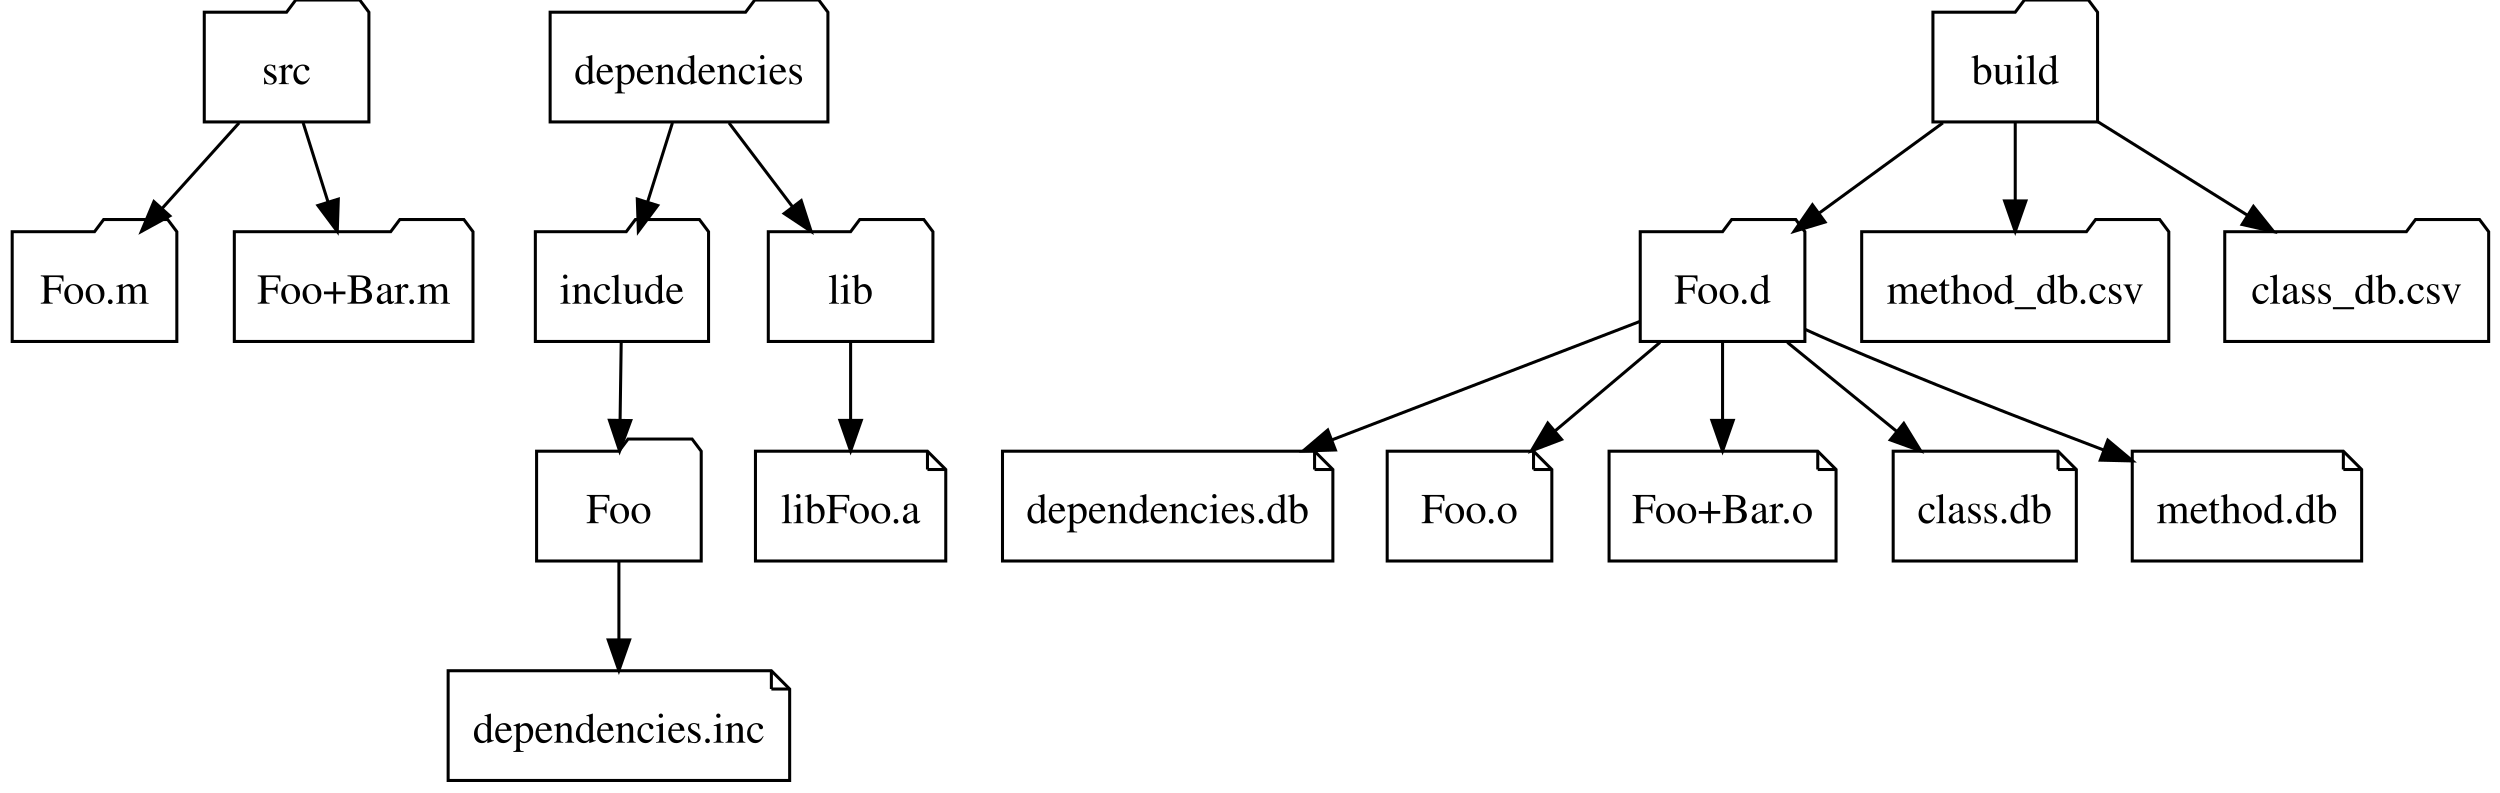
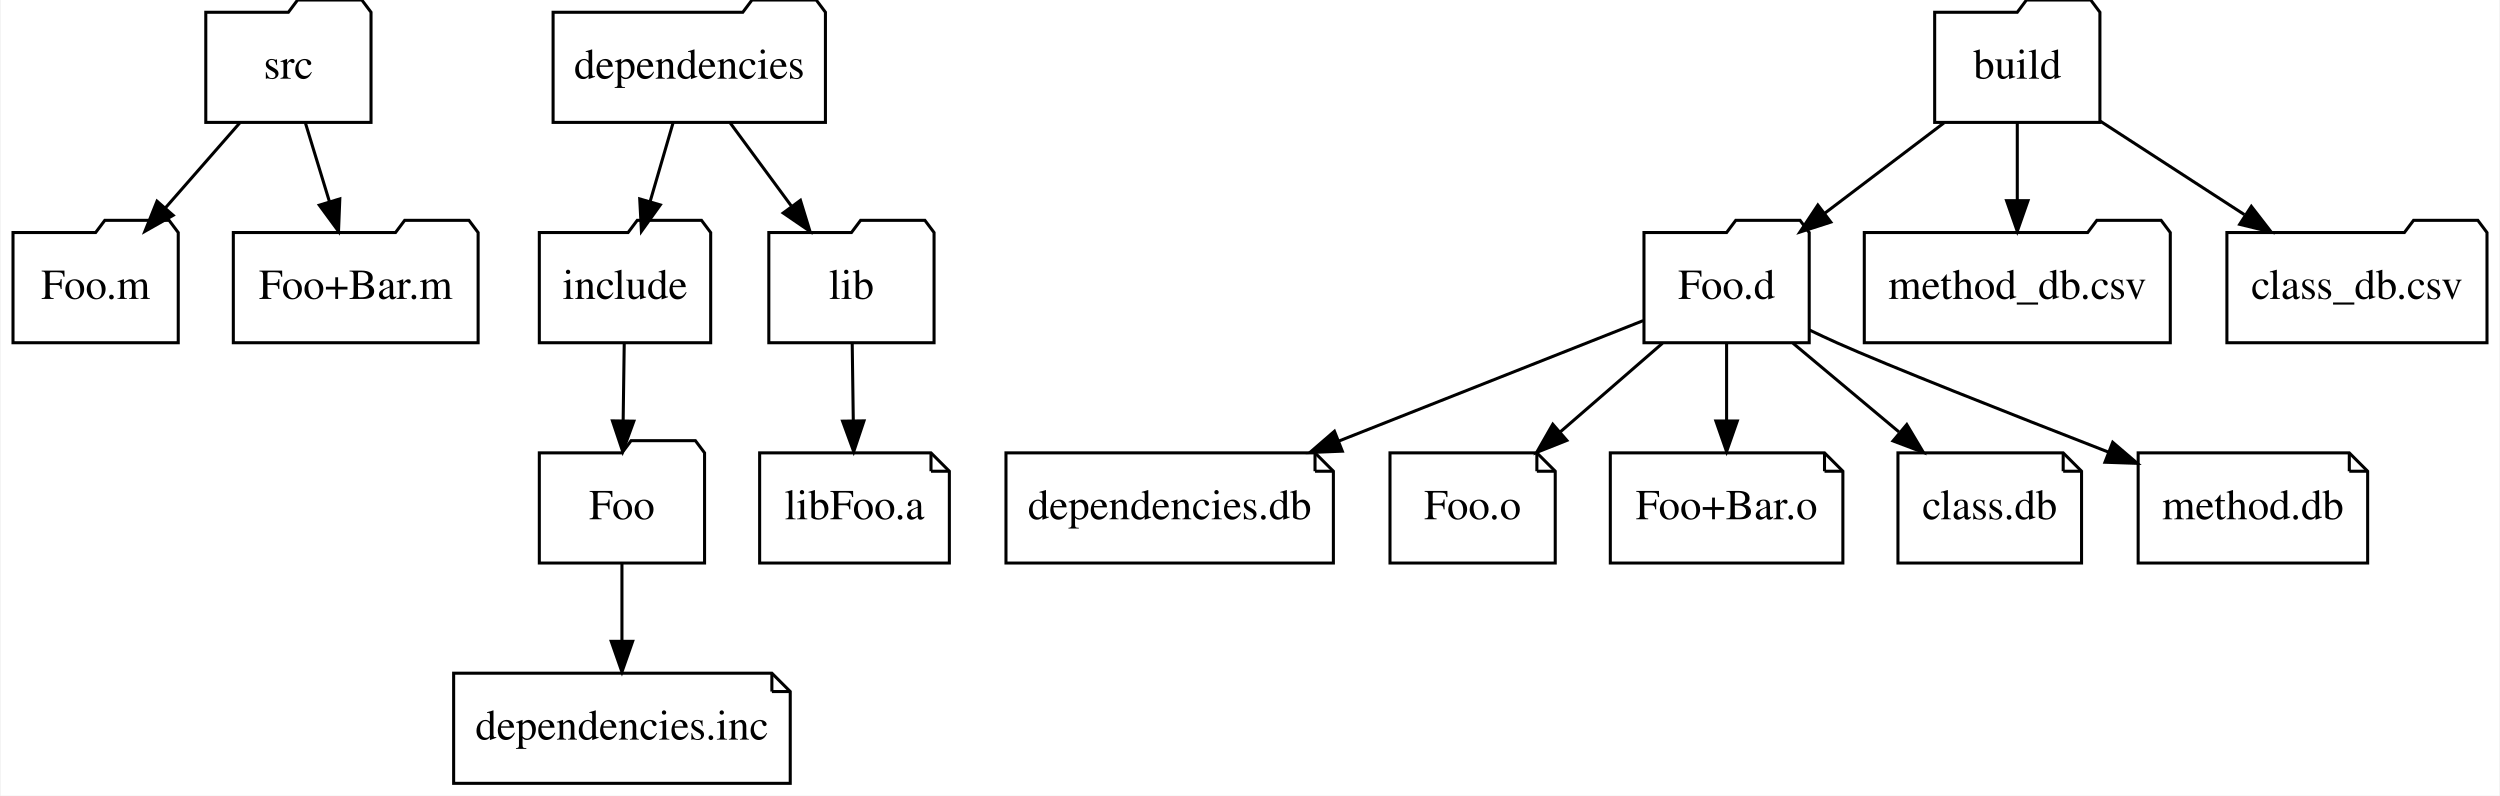
- <svg xmlns="http://www.w3.org/2000/svg" width="820pt" height="260pt" viewBox="0.00 0.00 820.00 260.00">
+ <svg xmlns="http://www.w3.org/2000/svg" width="817pt" height="260pt" viewBox="0.00 0.00 816.50 260.00">
  <g id="graph0" class="graph" transform="scale(1 1) rotate(0) translate(4 256)">
-     <polygon fill="white" stroke="white" points="-4,4 -4,-256 816,-256 816,4 -4,4" />
+     <polygon fill="#ffffff" stroke="transparent" points="-4,4 -4,-256 812.5,-256 812.5,4 -4,4" />
    <g id="node1" class="node">
-       <polygon fill="none" stroke="black" points="117,-252 114,-256 93,-256 90,-252 63,-252 63,-216 117,-216 117,-252" />
-       <text text-anchor="middle" x="90" y="-228.4" font-family="Times,serif" font-size="14.00">src</text>
+       <polygon fill="none" stroke="#000000" points="117,-252 114,-256 93,-256 90,-252 63,-252 63,-216 117,-216 117,-252" />
+       <text text-anchor="middle" x="90" y="-230.3" font-family="Times,serif" font-size="14.00" fill="#000000">src</text>
    </g>
    <g id="node2" class="node">
-       <polygon fill="none" stroke="black" points="54,-180 51,-184 30,-184 27,-180 0,-180 0,-144 54,-144 54,-180" />
-       <text text-anchor="middle" x="27" y="-156.4" font-family="Times,serif" font-size="14.00">Foo.m</text>
+       <polygon fill="none" stroke="#000000" points="54,-180 51,-184 30,-184 27,-180 0,-180 0,-144 54,-144 54,-180" />
+       <text text-anchor="middle" x="27" y="-158.3" font-family="Times,serif" font-size="14.00" fill="#000000">Foo.m</text>
    </g>
    <g id="edge1" class="edge">
-       <path fill="none" stroke="black" d="M74.427,-215.697C66.798,-207.22 57.477,-196.864 49.124,-187.583" />
-       <polygon fill="black" stroke="black" points="51.685,-185.196 42.394,-180.104 46.482,-189.879 51.685,-185.196" />
+       <path fill="none" stroke="#000000" d="M74.102,-215.831C66.772,-207.454 57.934,-197.353 49.903,-188.175" />
+       <polygon fill="#000000" stroke="#000000" points="52.331,-185.634 43.112,-180.413 47.063,-190.244 52.331,-185.634" />
    </g>
    <g id="node3" class="node">
-       <polygon fill="none" stroke="black" points="151.143,-180 148.143,-184 127.143,-184 124.143,-180 72.857,-180 72.857,-144 151.143,-144 151.143,-180" />
-       <text text-anchor="middle" x="112" y="-156.4" font-family="Times,serif" font-size="14.00">Foo+Bar.m</text>
+       <polygon fill="none" stroke="#000000" points="152,-180 149,-184 128,-184 125,-180 72,-180 72,-144 152,-144 152,-180" />
+       <text text-anchor="middle" x="112" y="-158.3" font-family="Times,serif" font-size="14.00" fill="#000000">Foo+Bar.m</text>
    </g>
    <g id="edge2" class="edge">
-       <path fill="none" stroke="black" d="M95.438,-215.697C97.889,-207.898 100.84,-198.509 103.568,-189.829" />
-       <polygon fill="black" stroke="black" points="106.965,-190.694 106.624,-180.104 100.287,-188.595 106.965,-190.694" />
+       <path fill="none" stroke="#000000" d="M95.552,-215.831C97.93,-208.046 100.764,-198.773 103.403,-190.135" />
+       <polygon fill="#000000" stroke="#000000" points="106.799,-191 106.374,-180.413 100.104,-188.954 106.799,-191" />
    </g>
    <g id="node4" class="node">
-       <polygon fill="none" stroke="black" points="267.555,-252 264.555,-256 243.555,-256 240.555,-252 176.445,-252 176.445,-216 267.555,-216 267.555,-252" />
-       <text text-anchor="middle" x="222" y="-228.4" font-family="Times,serif" font-size="14.00">dependencies</text>
+       <polygon fill="none" stroke="#000000" points="265.5,-252 262.5,-256 241.5,-256 238.5,-252 176.5,-252 176.5,-216 265.5,-216 265.5,-252" />
+       <text text-anchor="middle" x="221" y="-230.3" font-family="Times,serif" font-size="14.00" fill="#000000">dependencies</text>
    </g>
    <g id="node5" class="node">
-       <polygon fill="none" stroke="black" points="228.405,-180 225.405,-184 204.405,-184 201.405,-180 171.595,-180 171.595,-144 228.405,-144 228.405,-180" />
-       <text text-anchor="middle" x="200" y="-156.4" font-family="Times,serif" font-size="14.00">include</text>
+       <polygon fill="none" stroke="#000000" points="228,-180 225,-184 204,-184 201,-180 172,-180 172,-144 228,-144 228,-180" />
+       <text text-anchor="middle" x="200" y="-158.3" font-family="Times,serif" font-size="14.00" fill="#000000">include</text>
    </g>
    <g id="edge3" class="edge">
-       <path fill="none" stroke="black" d="M216.562,-215.697C214.111,-207.898 211.16,-198.509 208.432,-189.829" />
-       <polygon fill="black" stroke="black" points="211.713,-188.595 205.376,-180.104 205.035,-190.694 211.713,-188.595" />
+       <path fill="none" stroke="#000000" d="M215.701,-215.831C213.43,-208.046 210.725,-198.773 208.206,-190.135" />
+       <polygon fill="#000000" stroke="#000000" points="211.531,-189.033 205.37,-180.413 204.811,-190.993 211.531,-189.033" />
    </g>
    <g id="node8" class="node">
-       <polygon fill="none" stroke="black" points="302,-180 299,-184 278,-184 275,-180 248,-180 248,-144 302,-144 302,-180" />
-       <text text-anchor="middle" x="275" y="-156.4" font-family="Times,serif" font-size="14.00">lib</text>
+       <polygon fill="none" stroke="#000000" points="301,-180 298,-184 277,-184 274,-180 247,-180 247,-144 301,-144 301,-180" />
+       <text text-anchor="middle" x="274" y="-158.3" font-family="Times,serif" font-size="14.00" fill="#000000">lib</text>
    </g>
    <g id="edge6" class="edge">
-       <path fill="none" stroke="black" d="M235.101,-215.697C241.391,-207.389 249.047,-197.277 255.965,-188.141" />
-       <polygon fill="black" stroke="black" points="258.804,-190.19 262.05,-180.104 253.223,-185.964 258.804,-190.19" />
+       <path fill="none" stroke="#000000" d="M234.374,-215.831C240.416,-207.623 247.676,-197.761 254.322,-188.732" />
+       <polygon fill="#000000" stroke="#000000" points="257.336,-190.542 260.446,-180.413 251.699,-186.392 257.336,-190.542" />
    </g>
    <g id="node6" class="node">
-       <polygon fill="none" stroke="black" points="226,-108 223,-112 202,-112 199,-108 172,-108 172,-72 226,-72 226,-108" />
-       <text text-anchor="middle" x="199" y="-84.4" font-family="Times,serif" font-size="14.00">Foo</text>
+       <polygon fill="none" stroke="#000000" points="226,-108 223,-112 202,-112 199,-108 172,-108 172,-72 226,-72 226,-108" />
+       <text text-anchor="middle" x="199" y="-86.3" font-family="Times,serif" font-size="14.00" fill="#000000">Foo</text>
    </g>
    <g id="edge4" class="edge">
-       <path fill="none" stroke="black" d="M199.753,-143.697C199.643,-135.983 199.51,-126.712 199.387,-118.112" />
-       <polygon fill="black" stroke="black" points="202.887,-118.053 199.244,-108.104 195.888,-118.153 202.887,-118.053" />
+       <path fill="none" stroke="#000000" d="M199.748,-143.831C199.641,-136.131 199.513,-126.974 199.395,-118.417" />
+       <polygon fill="#000000" stroke="#000000" points="202.894,-118.364 199.256,-108.413 195.895,-118.461 202.894,-118.364" />
    </g>
    <g id="node7" class="node">
-       <polygon fill="none" stroke="black" points="249.008,-36 142.992,-36 142.992,-0 255.008,-0 255.008,-30 249.008,-36" />
-       <polyline fill="none" stroke="black" points="249.008,-36 249.008,-30 " />
-       <polyline fill="none" stroke="black" points="255.008,-30 249.008,-30 " />
-       <text text-anchor="middle" x="199" y="-12.4" font-family="Times,serif" font-size="14.00">dependencies.inc</text>
+       <polygon fill="none" stroke="#000000" points="248,-36 144,-36 144,0 254,0 254,-30 248,-36" />
+       <polyline fill="none" stroke="#000000" points="248,-36 248,-30 " />
+       <polyline fill="none" stroke="#000000" points="254,-30 248,-30 " />
+       <text text-anchor="middle" x="199" y="-14.3" font-family="Times,serif" font-size="14.00" fill="#000000">dependencies.inc</text>
    </g>
    <g id="edge5" class="edge">
-       <path fill="none" stroke="black" d="M199,-71.697C199,-63.983 199,-54.712 199,-46.112" />
-       <polygon fill="black" stroke="black" points="202.5,-46.104 199,-36.104 195.5,-46.104 202.5,-46.104" />
+       <path fill="none" stroke="#000000" d="M199,-71.831C199,-64.131 199,-54.974 199,-46.417" />
+       <polygon fill="#000000" stroke="#000000" points="202.5,-46.413 199,-36.413 195.5,-46.413 202.5,-46.413" />
    </g>
    <g id="node9" class="node">
-       <polygon fill="none" stroke="black" points="300.21,-108 243.79,-108 243.79,-72 306.21,-72 306.21,-102 300.21,-108" />
-       <polyline fill="none" stroke="black" points="300.21,-108 300.21,-102 " />
-       <polyline fill="none" stroke="black" points="306.21,-102 300.21,-102 " />
-       <text text-anchor="middle" x="275" y="-84.4" font-family="Times,serif" font-size="14.00">libFoo.a</text>
+       <polygon fill="none" stroke="#000000" points="300,-108 244,-108 244,-72 306,-72 306,-102 300,-108" />
+       <polyline fill="none" stroke="#000000" points="300,-108 300,-102 " />
+       <polyline fill="none" stroke="#000000" points="306,-102 300,-102 " />
+       <text text-anchor="middle" x="275" y="-86.3" font-family="Times,serif" font-size="14.00" fill="#000000">libFoo.a</text>
    </g>
    <g id="edge7" class="edge">
-       <path fill="none" stroke="black" d="M275,-143.697C275,-135.983 275,-126.712 275,-118.112" />
-       <polygon fill="black" stroke="black" points="278.5,-118.104 275,-108.104 271.5,-118.104 278.5,-118.104" />
+       <path fill="none" stroke="#000000" d="M274.252,-143.831C274.359,-136.131 274.486,-126.974 274.605,-118.417" />
+       <polygon fill="#000000" stroke="#000000" points="278.105,-118.461 274.744,-108.413 271.106,-118.364 278.105,-118.461" />
    </g>
    <g id="node10" class="node">
-       <polygon fill="none" stroke="black" points="684,-252 681,-256 660,-256 657,-252 630,-252 630,-216 684,-216 684,-252" />
-       <text text-anchor="middle" x="657" y="-228.4" font-family="Times,serif" font-size="14.00">build</text>
+       <polygon fill="none" stroke="#000000" points="682,-252 679,-256 658,-256 655,-252 628,-252 628,-216 682,-216 682,-252" />
+       <text text-anchor="middle" x="655" y="-230.3" font-family="Times,serif" font-size="14.00" fill="#000000">build</text>
    </g>
    <g id="node11" class="node">
-       <polygon fill="none" stroke="black" points="588,-180 585,-184 564,-184 561,-180 534,-180 534,-144 588,-144 588,-180" />
-       <text text-anchor="middle" x="561" y="-156.4" font-family="Times,serif" font-size="14.00">Foo.d</text>
+       <polygon fill="none" stroke="#000000" points="587,-180 584,-184 563,-184 560,-180 533,-180 533,-144 587,-144 587,-180" />
+       <text text-anchor="middle" x="560" y="-158.3" font-family="Times,serif" font-size="14.00" fill="#000000">Foo.d</text>
    </g>
    <g id="edge8" class="edge">
-       <path fill="none" stroke="black" d="M633.27,-215.697C621.063,-206.796 606.015,-195.823 592.816,-186.199" />
-       <polygon fill="black" stroke="black" points="594.6,-183.168 584.457,-180.104 590.475,-188.824 594.6,-183.168" />
+       <path fill="none" stroke="#000000" d="M631.028,-215.831C619.214,-206.878 604.803,-195.956 592.057,-186.296" />
+       <polygon fill="#000000" stroke="#000000" points="594.049,-183.414 583.965,-180.163 589.821,-188.993 594.049,-183.414" />
    </g>
    <g id="node17" class="node">
-       <polygon fill="none" stroke="black" points="707.366,-180 704.366,-184 683.366,-184 680.366,-180 606.634,-180 606.634,-144 707.366,-144 707.366,-180" />
-       <text text-anchor="middle" x="657" y="-156.4" font-family="Times,serif" font-size="14.00">method_db.csv</text>
+       <polygon fill="none" stroke="#000000" points="705,-180 702,-184 681,-184 678,-180 605,-180 605,-144 705,-144 705,-180" />
+       <text text-anchor="middle" x="655" y="-158.3" font-family="Times,serif" font-size="14.00" fill="#000000">method_db.csv</text>
    </g>
    <g id="edge14" class="edge">
-       <path fill="none" stroke="black" d="M657,-215.697C657,-207.983 657,-198.712 657,-190.112" />
-       <polygon fill="black" stroke="black" points="660.5,-190.104 657,-180.104 653.5,-190.104 660.5,-190.104" />
+       <path fill="none" stroke="#000000" d="M655,-215.831C655,-208.131 655,-198.974 655,-190.417" />
+       <polygon fill="#000000" stroke="#000000" points="658.5,-190.413 655,-180.413 651.5,-190.413 658.5,-190.413" />
    </g>
    <g id="node18" class="node">
-       <polygon fill="none" stroke="black" points="812.282,-180 809.282,-184 788.282,-184 785.282,-180 725.718,-180 725.718,-144 812.282,-144 812.282,-180" />
-       <text text-anchor="middle" x="769" y="-156.4" font-family="Times,serif" font-size="14.00">class_db.csv</text>
+       <polygon fill="none" stroke="#000000" points="808.5,-180 805.5,-184 784.5,-184 781.5,-180 723.5,-180 723.5,-144 808.5,-144 808.5,-180" />
+       <text text-anchor="middle" x="766" y="-158.3" font-family="Times,serif" font-size="14.00" fill="#000000">class_db.csv</text>
    </g>
    <g id="edge15" class="edge">
-       <path fill="none" stroke="black" d="M684.112,-216.055C698.861,-206.837 717.29,-195.319 733.206,-185.371" />
-       <polygon fill="black" stroke="black" points="735.124,-188.3 741.749,-180.032 731.414,-182.364 735.124,-188.3" />
+       <path fill="none" stroke="#000000" d="M682.154,-216.387C696.318,-207.199 713.849,-195.827 729.214,-185.862" />
+       <polygon fill="#000000" stroke="#000000" points="731.483,-188.561 737.968,-180.183 727.673,-182.689 731.483,-188.561" />
    </g>
    <g id="node12" class="node">
-       <polygon fill="none" stroke="black" points="427.181,-108 324.819,-108 324.819,-72 433.181,-72 433.181,-102 427.181,-108" />
-       <polyline fill="none" stroke="black" points="427.181,-108 427.181,-102 " />
-       <polyline fill="none" stroke="black" points="433.181,-102 427.181,-102 " />
-       <text text-anchor="middle" x="379" y="-84.4" font-family="Times,serif" font-size="14.00">dependencies.db</text>
+       <polygon fill="none" stroke="#000000" points="425.5,-108 324.5,-108 324.5,-72 431.5,-72 431.5,-102 425.5,-108" />
+       <polyline fill="none" stroke="#000000" points="425.5,-108 425.5,-102 " />
+       <polyline fill="none" stroke="#000000" points="431.5,-102 425.5,-102 " />
+       <text text-anchor="middle" x="378" y="-86.3" font-family="Times,serif" font-size="14.00" fill="#000000">dependencies.db</text>
    </g>
    <g id="edge9" class="edge">
-       <path fill="none" stroke="black" d="M533.753,-150.52C507.218,-140.315 466.15,-124.519 432.987,-111.764" />
-       <polygon fill="black" stroke="black" points="434.008,-108.407 423.419,-108.084 431.496,-114.941 434.008,-108.407" />
+       <path fill="none" stroke="#000000" d="M532.753,-151.221C506.579,-140.866 466.264,-124.918 433.344,-111.894" />
+       <polygon fill="#000000" stroke="#000000" points="434.419,-108.556 423.833,-108.132 431.844,-115.065 434.419,-108.556" />
    </g>
    <g id="node13" class="node">
-       <polygon fill="none" stroke="black" points="499,-108 451,-108 451,-72 505,-72 505,-102 499,-108" />
-       <polyline fill="none" stroke="black" points="499,-108 499,-102 " />
-       <polyline fill="none" stroke="black" points="505,-102 499,-102 " />
-       <text text-anchor="middle" x="478" y="-84.4" font-family="Times,serif" font-size="14.00">Foo.o</text>
+       <polygon fill="none" stroke="#000000" points="498,-108 450,-108 450,-72 504,-72 504,-102 498,-108" />
+       <polyline fill="none" stroke="#000000" points="498,-108 498,-102 " />
+       <polyline fill="none" stroke="#000000" points="504,-102 498,-102 " />
+       <text text-anchor="middle" x="477" y="-86.3" font-family="Times,serif" font-size="14.00" fill="#000000">Foo.o</text>
    </g>
    <g id="edge10" class="edge">
-       <path fill="none" stroke="black" d="M540.483,-143.697C530.131,-134.965 517.414,-124.24 506.161,-114.75" />
-       <polygon fill="black" stroke="black" points="508.182,-111.876 498.281,-108.104 503.669,-117.227 508.182,-111.876" />
+       <path fill="none" stroke="#000000" d="M539.056,-143.831C528.931,-135.048 516.622,-124.371 505.645,-114.849" />
+       <polygon fill="#000000" stroke="#000000" points="507.785,-112.072 497.938,-108.163 503.198,-117.359 507.785,-112.072" />
    </g>
    <g id="node14" class="node">
-       <polygon fill="none" stroke="black" points="592.225,-108 523.775,-108 523.775,-72 598.225,-72 598.225,-102 592.225,-108" />
-       <polyline fill="none" stroke="black" points="592.225,-108 592.225,-102 " />
-       <polyline fill="none" stroke="black" points="598.225,-102 592.225,-102 " />
-       <text text-anchor="middle" x="561" y="-84.4" font-family="Times,serif" font-size="14.00">Foo+Bar.o</text>
+       <polygon fill="none" stroke="#000000" points="592,-108 522,-108 522,-72 598,-72 598,-102 592,-108" />
+       <polyline fill="none" stroke="#000000" points="592,-108 592,-102 " />
+       <polyline fill="none" stroke="#000000" points="598,-102 592,-102 " />
+       <text text-anchor="middle" x="560" y="-86.3" font-family="Times,serif" font-size="14.00" fill="#000000">Foo+Bar.o</text>
    </g>
    <g id="edge11" class="edge">
-       <path fill="none" stroke="black" d="M561,-143.697C561,-135.983 561,-126.712 561,-118.112" />
-       <polygon fill="black" stroke="black" points="564.5,-118.104 561,-108.104 557.5,-118.104 564.5,-118.104" />
+       <path fill="none" stroke="#000000" d="M560,-143.831C560,-136.131 560,-126.974 560,-118.417" />
+       <polygon fill="#000000" stroke="#000000" points="563.5,-118.413 560,-108.413 556.5,-118.413 563.5,-118.413" />
    </g>
    <g id="node15" class="node">
-       <polygon fill="none" stroke="black" points="671.037,-108 616.963,-108 616.963,-72 677.037,-72 677.037,-102 671.037,-108" />
-       <polyline fill="none" stroke="black" points="671.037,-108 671.037,-102 " />
-       <polyline fill="none" stroke="black" points="677.037,-102 671.037,-102 " />
-       <text text-anchor="middle" x="647" y="-84.4" font-family="Times,serif" font-size="14.00">class.db</text>
+       <polygon fill="none" stroke="#000000" points="670,-108 616,-108 616,-72 676,-72 676,-102 670,-108" />
+       <polyline fill="none" stroke="#000000" points="670,-108 670,-102 " />
+       <polyline fill="none" stroke="#000000" points="676,-102 670,-102 " />
+       <text text-anchor="middle" x="646" y="-86.3" font-family="Times,serif" font-size="14.00" fill="#000000">class.db</text>
    </g>
    <g id="edge12" class="edge">
-       <path fill="none" stroke="black" d="M582.258,-143.697C593.089,-134.881 606.418,-124.032 618.16,-114.474" />
-       <polygon fill="black" stroke="black" points="620.44,-117.132 625.986,-108.104 616.021,-111.703 620.44,-117.132" />
+       <path fill="none" stroke="#000000" d="M581.701,-143.831C592.192,-135.048 604.946,-124.371 616.319,-114.849" />
+       <polygon fill="#000000" stroke="#000000" points="618.885,-117.266 624.306,-108.163 614.391,-111.899 618.885,-117.266" />
    </g>
    <g id="node16" class="node">
-       <polygon fill="none" stroke="black" points="764.619,-108 695.381,-108 695.381,-72 770.619,-72 770.619,-102 764.619,-108" />
-       <polyline fill="none" stroke="black" points="764.619,-108 764.619,-102 " />
-       <polyline fill="none" stroke="black" points="770.619,-102 764.619,-102 " />
-       <text text-anchor="middle" x="733" y="-84.4" font-family="Times,serif" font-size="14.00">method.db</text>
+       <polygon fill="none" stroke="#000000" points="763.5,-108 694.5,-108 694.5,-72 769.5,-72 769.5,-102 763.5,-108" />
+       <polyline fill="none" stroke="#000000" points="763.5,-108 763.5,-102 " />
+       <polyline fill="none" stroke="#000000" points="769.5,-102 763.5,-102 " />
+       <text text-anchor="middle" x="732" y="-86.3" font-family="Times,serif" font-size="14.00" fill="#000000">method.db</text>
    </g>
    <g id="edge13" class="edge">
-       <path fill="none" stroke="black" d="M588.035,-147.987C591.046,-146.611 594.08,-145.257 597,-144 626.334,-131.376 659.745,-118.337 686.11,-108.351" />
-       <polygon fill="black" stroke="black" points="687.362,-111.62 695.485,-104.817 684.893,-105.07 687.362,-111.62" />
+       <path fill="none" stroke="#000000" d="M587.008,-148.185C590.024,-146.735 593.066,-145.313 596,-144 612.462,-136.633 652.498,-120.827 684.895,-108.209" />
+       <polygon fill="#000000" stroke="#000000" points="686.184,-111.463 694.236,-104.577 683.647,-104.939 686.184,-111.463" />
    </g>
  </g>
</svg>
